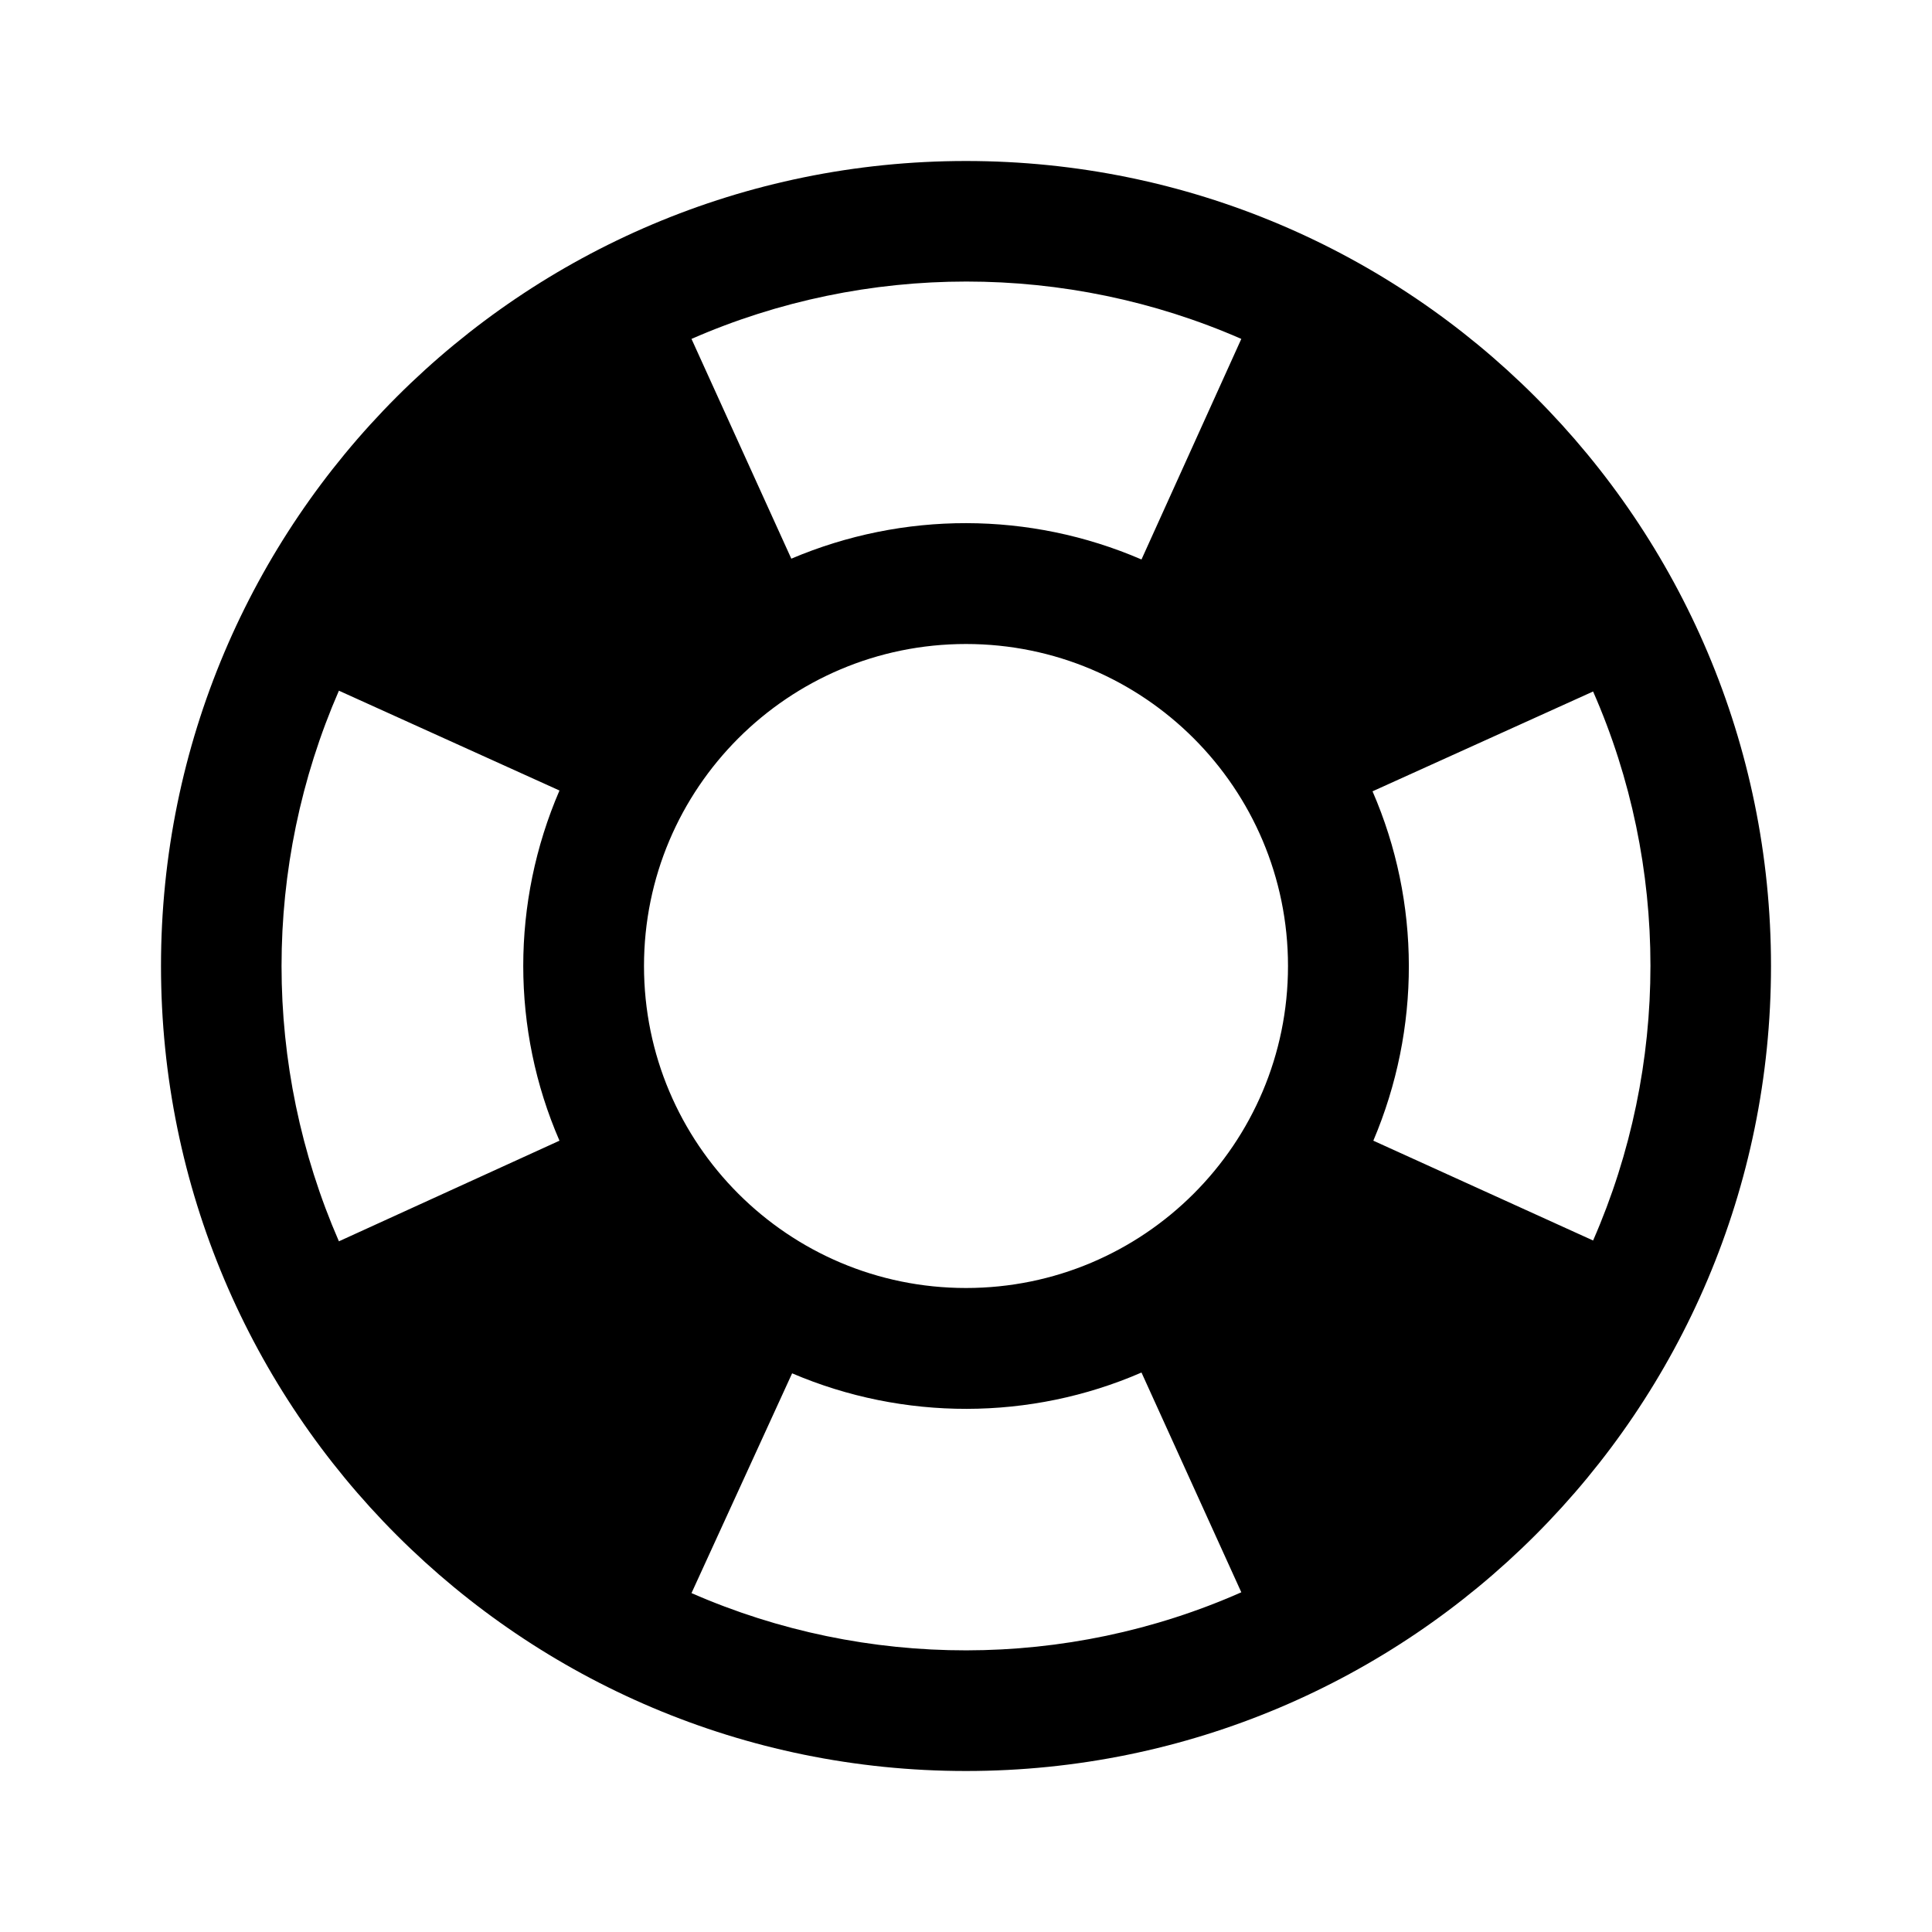
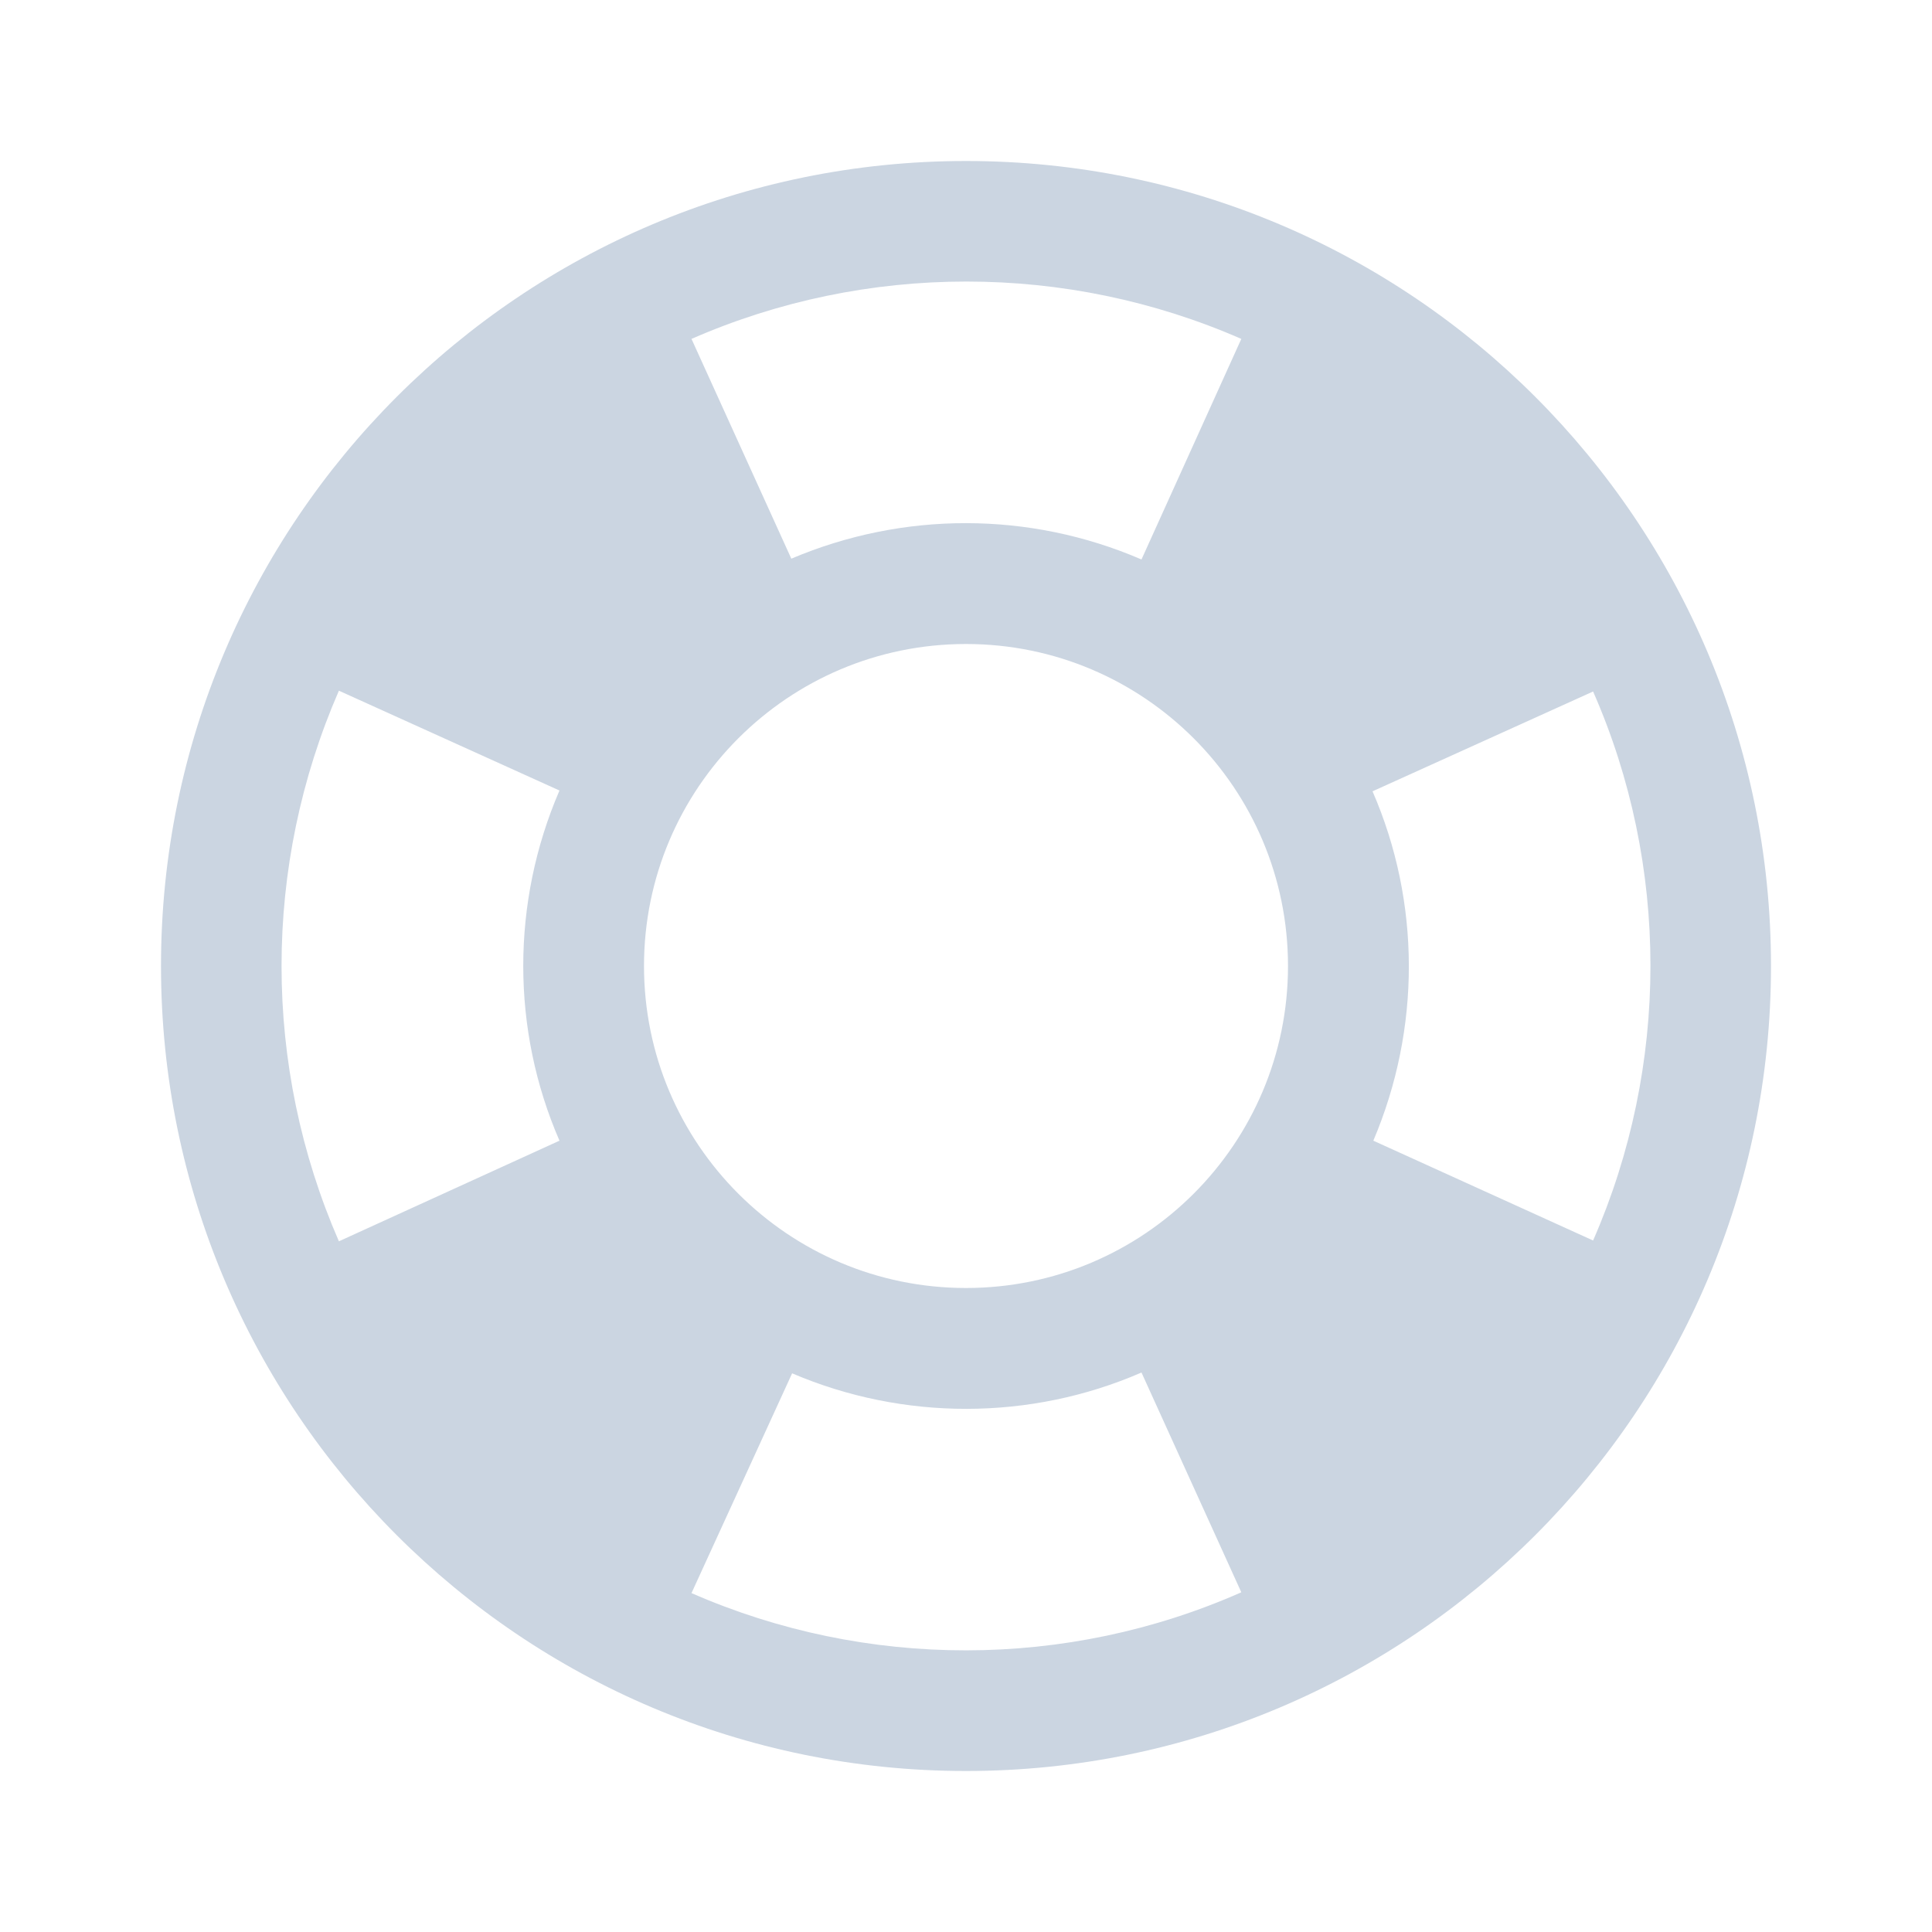
- <svg xmlns="http://www.w3.org/2000/svg" viewBox="0 0 24 24">
+ <svg xmlns="http://www.w3.org/2000/svg" fill="#cbd5e1" viewBox="0 0 24 24">
  <path d="M19.79,15.41C20.74,13.24 20.74,10.75 19.79,8.59L17.05,9.83C17.65,11.21 17.65,12.78 17.06,14.17L19.79,15.41M15.42,4.21C13.25,3.26 10.76,3.26 8.59,4.21L9.83,6.94C11.22,6.35 12.79,6.35 14.18,6.95L15.42,4.21M4.21,8.58C3.26,10.76 3.26,13.24 4.21,15.42L6.95,14.17C6.35,12.79 6.35,11.21 6.95,9.82L4.21,8.58M8.59,19.79C10.76,20.74 13.25,20.74 15.42,19.78L14.18,17.05C12.8,17.65 11.22,17.65 9.84,17.06L8.59,19.79M12,2A10,10 0 0,1 22,12A10,10 0 0,1 12,22A10,10 0 0,1 2,12A10,10 0 0,1 12,2M12,8A4,4 0 0,0 8,12A4,4 0 0,0 12,16A4,4 0 0,0 16,12A4,4 0 0,0 12,8Z" />
</svg>
